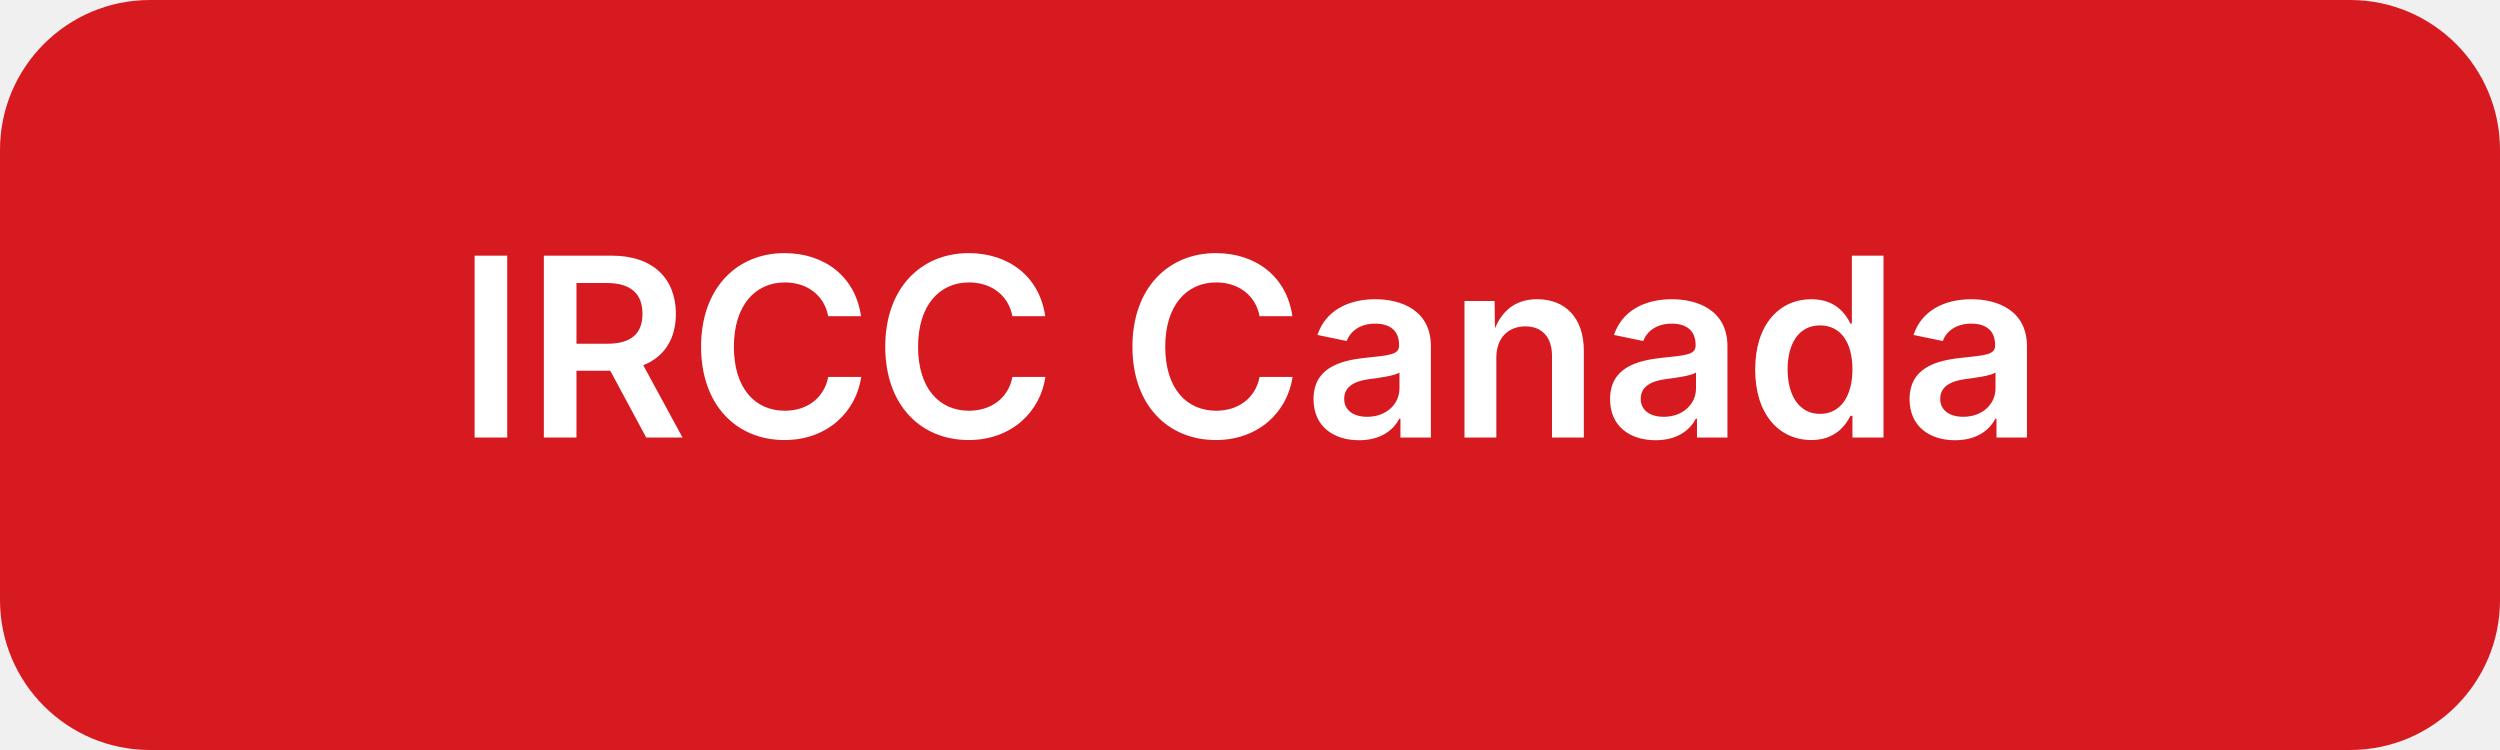
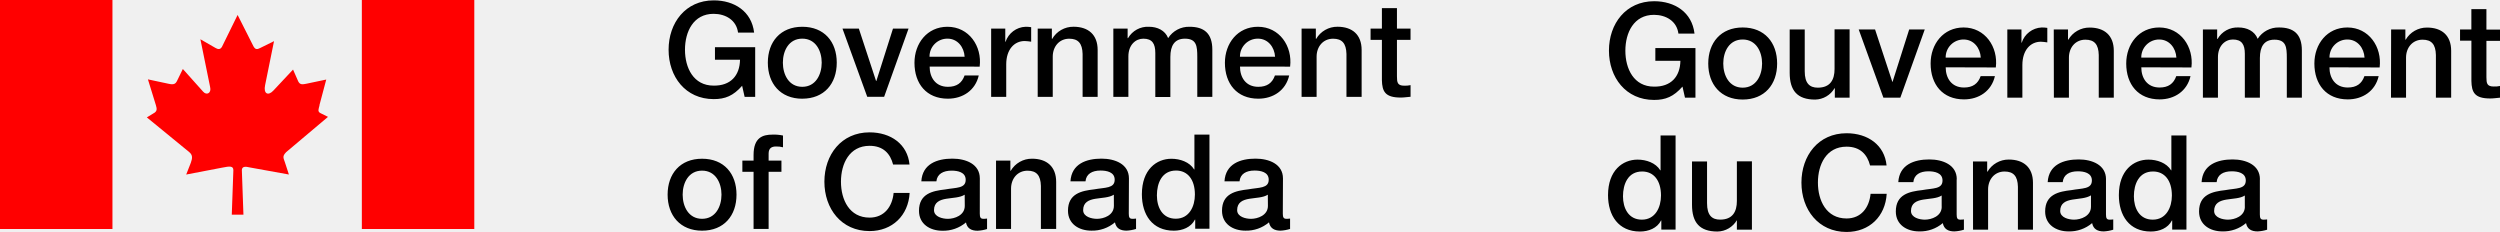
- <svg xmlns="http://www.w3.org/2000/svg" width="200" height="60" viewBox="0 0 200 60">
-   <rect width="200" height="60" rx="12" fill="#d71920" />
-   <text x="100" y="35" font-family="'Segoe UI', 'Inter', sans-serif" font-size="20" fill="#ffffff" text-anchor="middle" font-weight="600">IRCC Canada</text>
+ <svg xmlns="http://www.w3.org/2000/svg" version="1.1" width="100%" height="100%" viewBox="0 0 819 75.97" preserveAspectRatio="xMinYMin meet">
+   <style>.fip_text {fill:#000;}.fip_flag {fill:#F00;}</style>
+   <path d="M0,0 36.84,0 36.84,75.01 0,75.01z M118.54,0 155.38,0 155.38,75.01 118.54,75.01z M72.58,15.61,77.84,4.9l5.22,10.32c.65,1.09,1.18,1,2.22.48l4.49-2.22L86.85,27.89c-.61,2.83,1,3.66,2.75,1.74L96,22.79l1.7,3.87c.57,1.17,1.43,1,2.57.79l6.61-1.39-2.22,8.35,0,.18c-.26,1.09-.78,2,.44,2.53l2.35,1.17L93.77,49.82c-1.39,1.43-.91,1.87-.39,3.48l1.26,3.87-12.71-2.3c-1.57-.39-2.66-.39-2.7.87l.52,14.58H75.93l.52-14.54c0-1.43-1.09-1.39-3.66-.86L61,57.18l1.52-3.87c.52-1.48.66-2.48-.52-3.48L48.11,38.46l2.57-1.57c.74-.57.78-1.17.39-2.44L48.46,26l6.7,1.43c1.87.44,2.39,0,2.87-1l1.87-3.83L66.52,30c1.17,1.39,2.83.48,2.31-1.52L65.65,12.86l4.92,2.83c.78.48,1.61.61,2.09-.3" class="fip_flag" />
+   <path d="M29.4,31.73h-3.46l-.82-3.63c-2.9,3.29-5.53,4.37-9.3,4.37-9.25,0-14.79-7.35-14.79-16.17S6.57.12,15.82.12c6.75,0,12.41,3.59,13.23,10.55h-5.27c-.52-4.06-4.06-6.14-8-6.14-6.62,0-9.38,5.84-9.38,11.76s2.77,11.76,9.38,11.76c5.53.08,8.56-3.24,8.65-8.48h-8.21V15.47H29.4ZM44.83,28.44c-4.41,0-6.36-4-6.36-7.91s1.95-7.87,6.36-7.87,6.36,4,6.36,7.87S49.24,28.44,44.83,28.44Zm0,3.89c7.18,0,11.29-4.93,11.29-11.8S52,8.77,44.83,8.77s-11.29,4.93-11.29,11.76S37.65,32.34,44.83,32.34ZM58,9.38h5.36L69,26.54h.09l5.45-17.17h5.1l-8,22.35h-5.53ZM86.51,18.58a5.84,5.84,0,0,1,5.88-5.92c3.33,0,5.45,2.81,5.62,5.92Zm16.43,3.25c.82-6.7-3.5-13.06-10.55-13.06-6.66,0-10.81,5.45-10.81,11.8,0,6.87,3.94,11.76,10.94,11.76,4.89,0,9-2.72,10.12-7.61H98c-.87,2.47-2.59,3.72-5.45,3.72-4.11,0-6-3.11-6-6.62ZM106.7,9.38h4.63V13.7h.09a7.21,7.21,0,0,1,6.53-4.93,11.69,11.69,0,0,1,1.86.13v4.76a17.6,17.6,0,0,0-2.12-.22c-3.37,0-6.05,2.72-6.05,7.65V31.73H106.7V9.38ZM121.92,9.38h4.67v3.29l.09.09a8,8,0,0,1,7-4c4.84,0,7.91,2.59,7.91,7.61V31.73h-4.93V17.68c-.09-3.5-1.47-5-4.37-5-3.29,0-5.41,2.59-5.41,5.88V31.73h-4.93V9.38ZM146.74,9.38h4.67v3.11h.13a7.47,7.47,0,0,1,6.87-3.72c2.72,0,5.28,1.17,6.27,3.72a8.07,8.07,0,0,1,7-3.72c4.71,0,7.48,2.08,7.48,7.52V31.73h-4.93V18.67c0-3.55-.22-6-4.06-6-3.33,0-4.76,2.21-4.76,6v13.1h-4.93V17.38c0-3.07-1-4.71-3.93-4.71-2.55,0-4.89,2.08-4.89,5.79V31.73h-4.93V9.38ZM188.21,18.58a5.84,5.84,0,0,1,5.88-5.92c3.33,0,5.45,2.81,5.62,5.92Zm16.43,3.25c.82-6.7-3.5-13.06-10.55-13.06-6.66,0-10.81,5.45-10.81,11.8,0,6.87,3.93,11.76,10.94,11.76,4.89,0,9-2.72,10.12-7.61h-4.67c-.86,2.47-2.59,3.72-5.45,3.72-4.11,0-6-3.11-6-6.62ZM208.4,9.38h4.67v3.29l.09.09a8,8,0,0,1,7-4c4.84,0,7.91,2.59,7.91,7.61V31.73H223.1V17.68c-.09-3.5-1.47-5-4.37-5-3.29,0-5.41,2.59-5.41,5.88V31.73H208.4V9.38ZM231,9.38h3.71V2.67h4.93v6.7h4.45v3.68h-4.45V25c0,2,.17,3.07,2.38,3.07a8.25,8.25,0,0,0,2.08-.18v3.81c-1.08.08-2.12.26-3.2.26-5.15,0-6.1-2-6.19-5.71V13.05H231V9.38ZM12,71.68c-4.41,0-6.36-4-6.36-7.91S7.6,55.9,12,55.9s6.36,4,6.36,7.87S16.43,71.68,12,71.68Zm0,3.89c7.18,0,11.28-4.93,11.28-11.8S19.19,52,12,52s-11.29,4.93-11.29,11.76S4.83,75.57,12,75.57ZM25.2,52.61h3.67V50.76c0-5.71,3-6.66,6.18-6.66a13.89,13.89,0,0,1,3.46.3v3.85a8.32,8.32,0,0,0-2.29-.26c-1.34,0-2.42.48-2.42,2.33v2.29H38v3.68H33.8V75h-4.93V56.29H25.2ZM74.58,53.91c-.91-3.55-3.2-6.14-7.7-6.14-6.62,0-9.38,5.84-9.38,11.76s2.77,11.76,9.38,11.76c4.8,0,7.44-3.59,7.87-8.09H80c-.43,7.39-5.66,12.5-13.14,12.5-9.25,0-14.79-7.35-14.79-16.17s5.54-16.17,14.79-16.17c7,0,12.45,3.89,13.1,10.55h-5.4ZM98.06,67.45c0,3.11-3.37,4.24-5.54,4.24-1.73,0-4.54-.65-4.54-2.85,0-2.59,1.9-3.37,4-3.72s4.54-.35,6.05-1.34Zm4.93-9c0-4.71-4.58-6.48-9-6.48-4.93,0-9.82,1.69-10.16,7.44h4.93C89,57,91,55.9,93.73,55.9c2,0,4.63.48,4.63,3,0,2.9-3.16,2.51-6.7,3.16-4.15.47-8.6,1.38-8.6,7,0,4.37,3.63,6.53,7.65,6.53a11.47,11.47,0,0,0,7.74-2.72c.39,2,1.82,2.72,3.8,2.72a12.36,12.36,0,0,0,3.11-.56V71.6a7.18,7.18,0,0,1-1.21.08c-.91,0-1.17-.47-1.17-1.69ZM108.3,52.61H113V55.9l.09.09a8,8,0,0,1,7-4c4.84,0,7.91,2.59,7.91,7.61V75H123V60.92c-.09-3.5-1.47-5-4.37-5-3.29,0-5.41,2.59-5.41,5.88V75H108.3V52.61ZM146.91,67.45c0,3.11-3.37,4.24-5.53,4.24-1.73,0-4.54-.65-4.54-2.85,0-2.59,1.9-3.37,4-3.72s4.54-.35,6.05-1.34Zm4.93-9c0-4.71-4.58-6.48-9-6.48-4.93,0-9.81,1.69-10.16,7.44h4.93c.22-2.42,2.16-3.54,4.93-3.54,2,0,4.63.48,4.63,3,0,2.9-3.16,2.51-6.7,3.16-4.15.47-8.6,1.38-8.6,7,0,4.37,3.63,6.53,7.65,6.53a11.47,11.47,0,0,0,7.74-2.72c.39,2,1.82,2.72,3.8,2.72a12.36,12.36,0,0,0,3.11-.56V71.6a7.19,7.19,0,0,1-1.21.08c-.91,0-1.17-.47-1.17-1.69ZM161,64c0-4,1.64-8.13,6.27-8.13,3.8,0,6.18,2.94,6.18,7.87,0,3.89-1.86,7.91-6.27,7.91S161,67.88,161,64ZM178.22,44.1h-4.93V55.51h-.09c-1.51-2.46-4.63-3.5-7.44-3.5-4.89,0-9.68,3.54-9.68,11.63,0,6.7,3.41,11.93,10.46,11.93,2.81,0,5.62-1.08,6.92-3.63h.09v3h4.67V44.1ZM197.37,67.45c0,3.11-3.37,4.24-5.54,4.24-1.73,0-4.54-.65-4.54-2.85,0-2.59,1.9-3.37,4-3.72s4.54-.35,6.05-1.34Zm4.93-9c0-4.71-4.58-6.48-9-6.48-4.93,0-9.82,1.69-10.16,7.44h4.93c.22-2.42,2.16-3.54,4.93-3.54,2,0,4.63.48,4.63,3,0,2.9-3.16,2.51-6.7,3.16-4.15.47-8.6,1.38-8.6,7,0,4.37,3.63,6.53,7.65,6.53a11.46,11.46,0,0,0,7.74-2.72c.39,2,1.82,2.72,3.8,2.72a12.35,12.35,0,0,0,3.11-.56V71.6a7.18,7.18,0,0,1-1.21.08c-.91,0-1.17-.47-1.17-1.69Z" class="fip_text" transform="translate(218,0)" />
+   <path d="M29.47,32H26l-.82-3.63c-2.9,3.29-5.53,4.37-9.3,4.37-9.25,0-14.79-7.35-14.79-16.17S6.64.4,15.89.4C22.64.4,28.3,4,29.12,11h-5.27c-.52-4.06-4.06-6.14-8-6.14-6.62,0-9.38,5.84-9.38,11.76s2.77,11.76,9.38,11.76c5.53.09,8.56-3.24,8.65-8.47h-8.21V15.75h13.14V32ZM44.9,28.72c-4.41,0-6.36-4-6.36-7.91s1.95-7.87,6.36-7.87,6.36,4,6.36,7.87S49.31,28.72,44.9,28.72Zm0,3.89c7.18,0,11.29-4.93,11.29-11.8S52.08,9,44.9,9,33.62,14,33.62,20.81,37.73,32.61,44.9,32.61ZM79.93,32h-4.84V28.9H75a7.51,7.51,0,0,1-6.36,3.72c-5.84,0-8.34-2.94-8.34-8.78V9.65h4.93V23.36c0,3.94,1.6,5.36,4.28,5.36,4.11,0,5.49-2.63,5.49-6.1v-13h4.93V32ZM82.91,9.65h5.36l5.66,17.17H94l5.45-17.17h5.1l-8,22.35H91ZM111.4,18.86a5.84,5.84,0,0,1,5.88-5.92c3.33,0,5.45,2.81,5.62,5.92Zm16.43,3.24C128.66,15.4,124.33,9,117.28,9c-6.66,0-10.81,5.45-10.81,11.8,0,6.87,3.93,11.76,10.94,11.76,4.88,0,9-2.72,10.12-7.61h-4.67c-.86,2.47-2.59,3.72-5.45,3.72-4.11,0-6-3.11-6-6.62ZM131.6,9.65h4.63V14h.08A7.22,7.22,0,0,1,142.84,9a11.75,11.75,0,0,1,1.86.13v4.76a17.5,17.5,0,0,0-2.12-.22c-3.37,0-6.05,2.72-6.05,7.65V32H131.6V9.65ZM146.81,9.65h4.67v3.29l.09.09a8,8,0,0,1,7-4c4.85,0,7.91,2.59,7.91,7.61V32h-4.93V18c-.08-3.5-1.47-5-4.37-5-3.29,0-5.4,2.59-5.4,5.88V32h-4.93ZM175.48,18.86a5.84,5.84,0,0,1,5.88-5.92c3.33,0,5.45,2.81,5.62,5.92Zm16.43,3.24C192.73,15.4,188.41,9,181.36,9c-6.66,0-10.81,5.45-10.81,11.8,0,6.87,3.94,11.76,10.94,11.76,4.89,0,9-2.72,10.12-7.61h-4.67c-.87,2.47-2.6,3.72-5.45,3.72-4.11,0-6-3.11-6-6.62ZM195.67,9.65h4.67v3.11h.13A7.47,7.47,0,0,1,207.34,9c2.73,0,5.28,1.17,6.27,3.72a8.07,8.07,0,0,1,7-3.72c4.71,0,7.48,2.08,7.48,7.52V32h-4.93V19c0-3.55-.22-6-4.06-6-3.33,0-4.76,2.21-4.76,6V32h-4.93V17.65c0-3.07-1-4.71-3.93-4.71-2.55,0-4.88,2.08-4.88,5.79V32h-4.93V9.65ZM237.14,18.86A5.84,5.84,0,0,1,243,12.94c3.33,0,5.45,2.81,5.62,5.92Zm16.43,3.24C254.39,15.4,250.06,9,243,9c-6.66,0-10.81,5.45-10.81,11.8,0,6.87,3.93,11.76,10.94,11.76,4.88,0,9-2.72,10.12-7.61h-4.67c-.86,2.47-2.59,3.72-5.45,3.72-4.11,0-6-3.11-6-6.62ZM257.33,9.65H262v3.29l.09.09a8,8,0,0,1,7-4c4.85,0,7.91,2.59,7.91,7.61V32H272V18c-.08-3.5-1.47-5-4.37-5-3.29,0-5.41,2.59-5.41,5.88V32h-4.93ZM279.9,9.65h3.72V3h4.93v6.7H293v3.68h-4.45V25.27c0,2,.17,3.07,2.38,3.07a8.43,8.43,0,0,0,2.08-.17V32c-1.08.08-2.12.26-3.2.26-5.14,0-6.09-2-6.18-5.71V13.33h-3.72V9.65ZM5.69,64.31c0-4,1.64-8.13,6.27-8.13,3.8,0,6.18,2.94,6.18,7.87,0,3.89-1.86,7.91-6.27,7.91S5.69,68.15,5.69,64.31ZM22.9,44.37H18V55.79h-.09c-1.51-2.46-4.63-3.5-7.43-3.5-4.89,0-9.69,3.54-9.69,11.63,0,6.7,3.42,11.93,10.46,11.93,2.81,0,5.62-1.08,6.92-3.63h.08v3h4.67V44.37ZM47.89,75.25H43V72.13H43a7.51,7.51,0,0,1-6.36,3.72c-5.84,0-8.34-2.94-8.34-8.78V52.89h4.93V66.59c0,3.94,1.6,5.36,4.28,5.36,4.11,0,5.49-2.63,5.49-6.1v-13h4.93V75.25ZM86.63,54.19c-.91-3.55-3.2-6.14-7.7-6.14-6.62,0-9.38,5.84-9.38,11.76s2.77,11.76,9.38,11.76c4.8,0,7.43-3.58,7.87-8.08h5.28c-.43,7.39-5.66,12.5-13.14,12.5-9.25,0-14.79-7.35-14.79-16.17s5.53-16.17,14.79-16.17c7,0,12.45,3.89,13.1,10.55h-5.41ZM110.11,67.72c0,3.11-3.37,4.24-5.53,4.24-1.73,0-4.54-.65-4.54-2.85,0-2.59,1.9-3.37,4-3.72s4.54-.35,6.05-1.34v3.68Zm4.93-9c0-4.71-4.58-6.49-9-6.49-4.93,0-9.81,1.69-10.16,7.44h4.93c.22-2.42,2.17-3.55,4.93-3.55,2,0,4.63.48,4.63,3,0,2.9-3.16,2.51-6.7,3.16-4.15.47-8.6,1.38-8.6,7,0,4.37,3.63,6.53,7.65,6.53a11.46,11.46,0,0,0,7.74-2.72c.39,2,1.82,2.72,3.81,2.72a12.37,12.37,0,0,0,3.11-.56V71.88a7.21,7.21,0,0,1-1.21.08c-.91,0-1.17-.47-1.17-1.69V58.77ZM120.35,52.89H125v3.29l.09.09a8,8,0,0,1,7-4c4.85,0,7.91,2.59,7.91,7.61V75.25h-4.93V61.19c-.08-3.5-1.47-5-4.37-5-3.29,0-5.4,2.59-5.4,5.88V75.25h-4.93ZM159,67.72c0,3.11-3.37,4.24-5.54,4.24-1.73,0-4.54-.65-4.54-2.85,0-2.59,1.9-3.37,4-3.72S157.45,65,159,64v3.68Zm4.93-9c0-4.71-4.58-6.49-8.95-6.49-4.93,0-9.82,1.69-10.16,7.44h4.93c.22-2.42,2.16-3.55,4.93-3.55,2,0,4.62.48,4.62,3,0,2.9-3.16,2.51-6.7,3.16-4.15.47-8.61,1.38-8.61,7,0,4.37,3.64,6.53,7.65,6.53a11.46,11.46,0,0,0,7.74-2.72c.39,2,1.82,2.72,3.81,2.72a12.33,12.33,0,0,0,3.11-.56V71.88a7.17,7.17,0,0,1-1.21.08c-.91,0-1.17-.47-1.17-1.69V58.77ZM173.06,64.31c0-4,1.64-8.13,6.27-8.13,3.8,0,6.18,2.94,6.18,7.87,0,3.89-1.86,7.91-6.27,7.91S173.06,68.15,173.06,64.31Zm17.21-19.93h-4.93V55.79h-.09c-1.51-2.46-4.62-3.5-7.43-3.5-4.89,0-9.68,3.54-9.68,11.63,0,6.7,3.42,11.93,10.46,11.93,2.81,0,5.62-1.08,6.92-3.63h.09v3h4.67V44.37ZM209.42,67.72c0,3.11-3.37,4.24-5.53,4.24-1.73,0-4.54-.65-4.54-2.85,0-2.59,1.9-3.37,4-3.72s4.54-.35,6.05-1.34v3.68Zm4.93-9c0-4.71-4.58-6.49-8.95-6.49-4.93,0-9.82,1.69-10.16,7.44h4.93c.22-2.42,2.16-3.55,4.93-3.55,2,0,4.62.48,4.62,3,0,2.9-3.16,2.51-6.7,3.16-4.15.47-8.61,1.38-8.61,7,0,4.37,3.64,6.53,7.65,6.53a11.47,11.47,0,0,0,7.74-2.72c.39,2,1.82,2.72,3.8,2.72a12.34,12.34,0,0,0,3.11-.56V71.88a7.18,7.18,0,0,1-1.21.08c-.91,0-1.17-.47-1.17-1.69V58.77Z" class="fip_text" transform="translate(526,0)" />
</svg>
